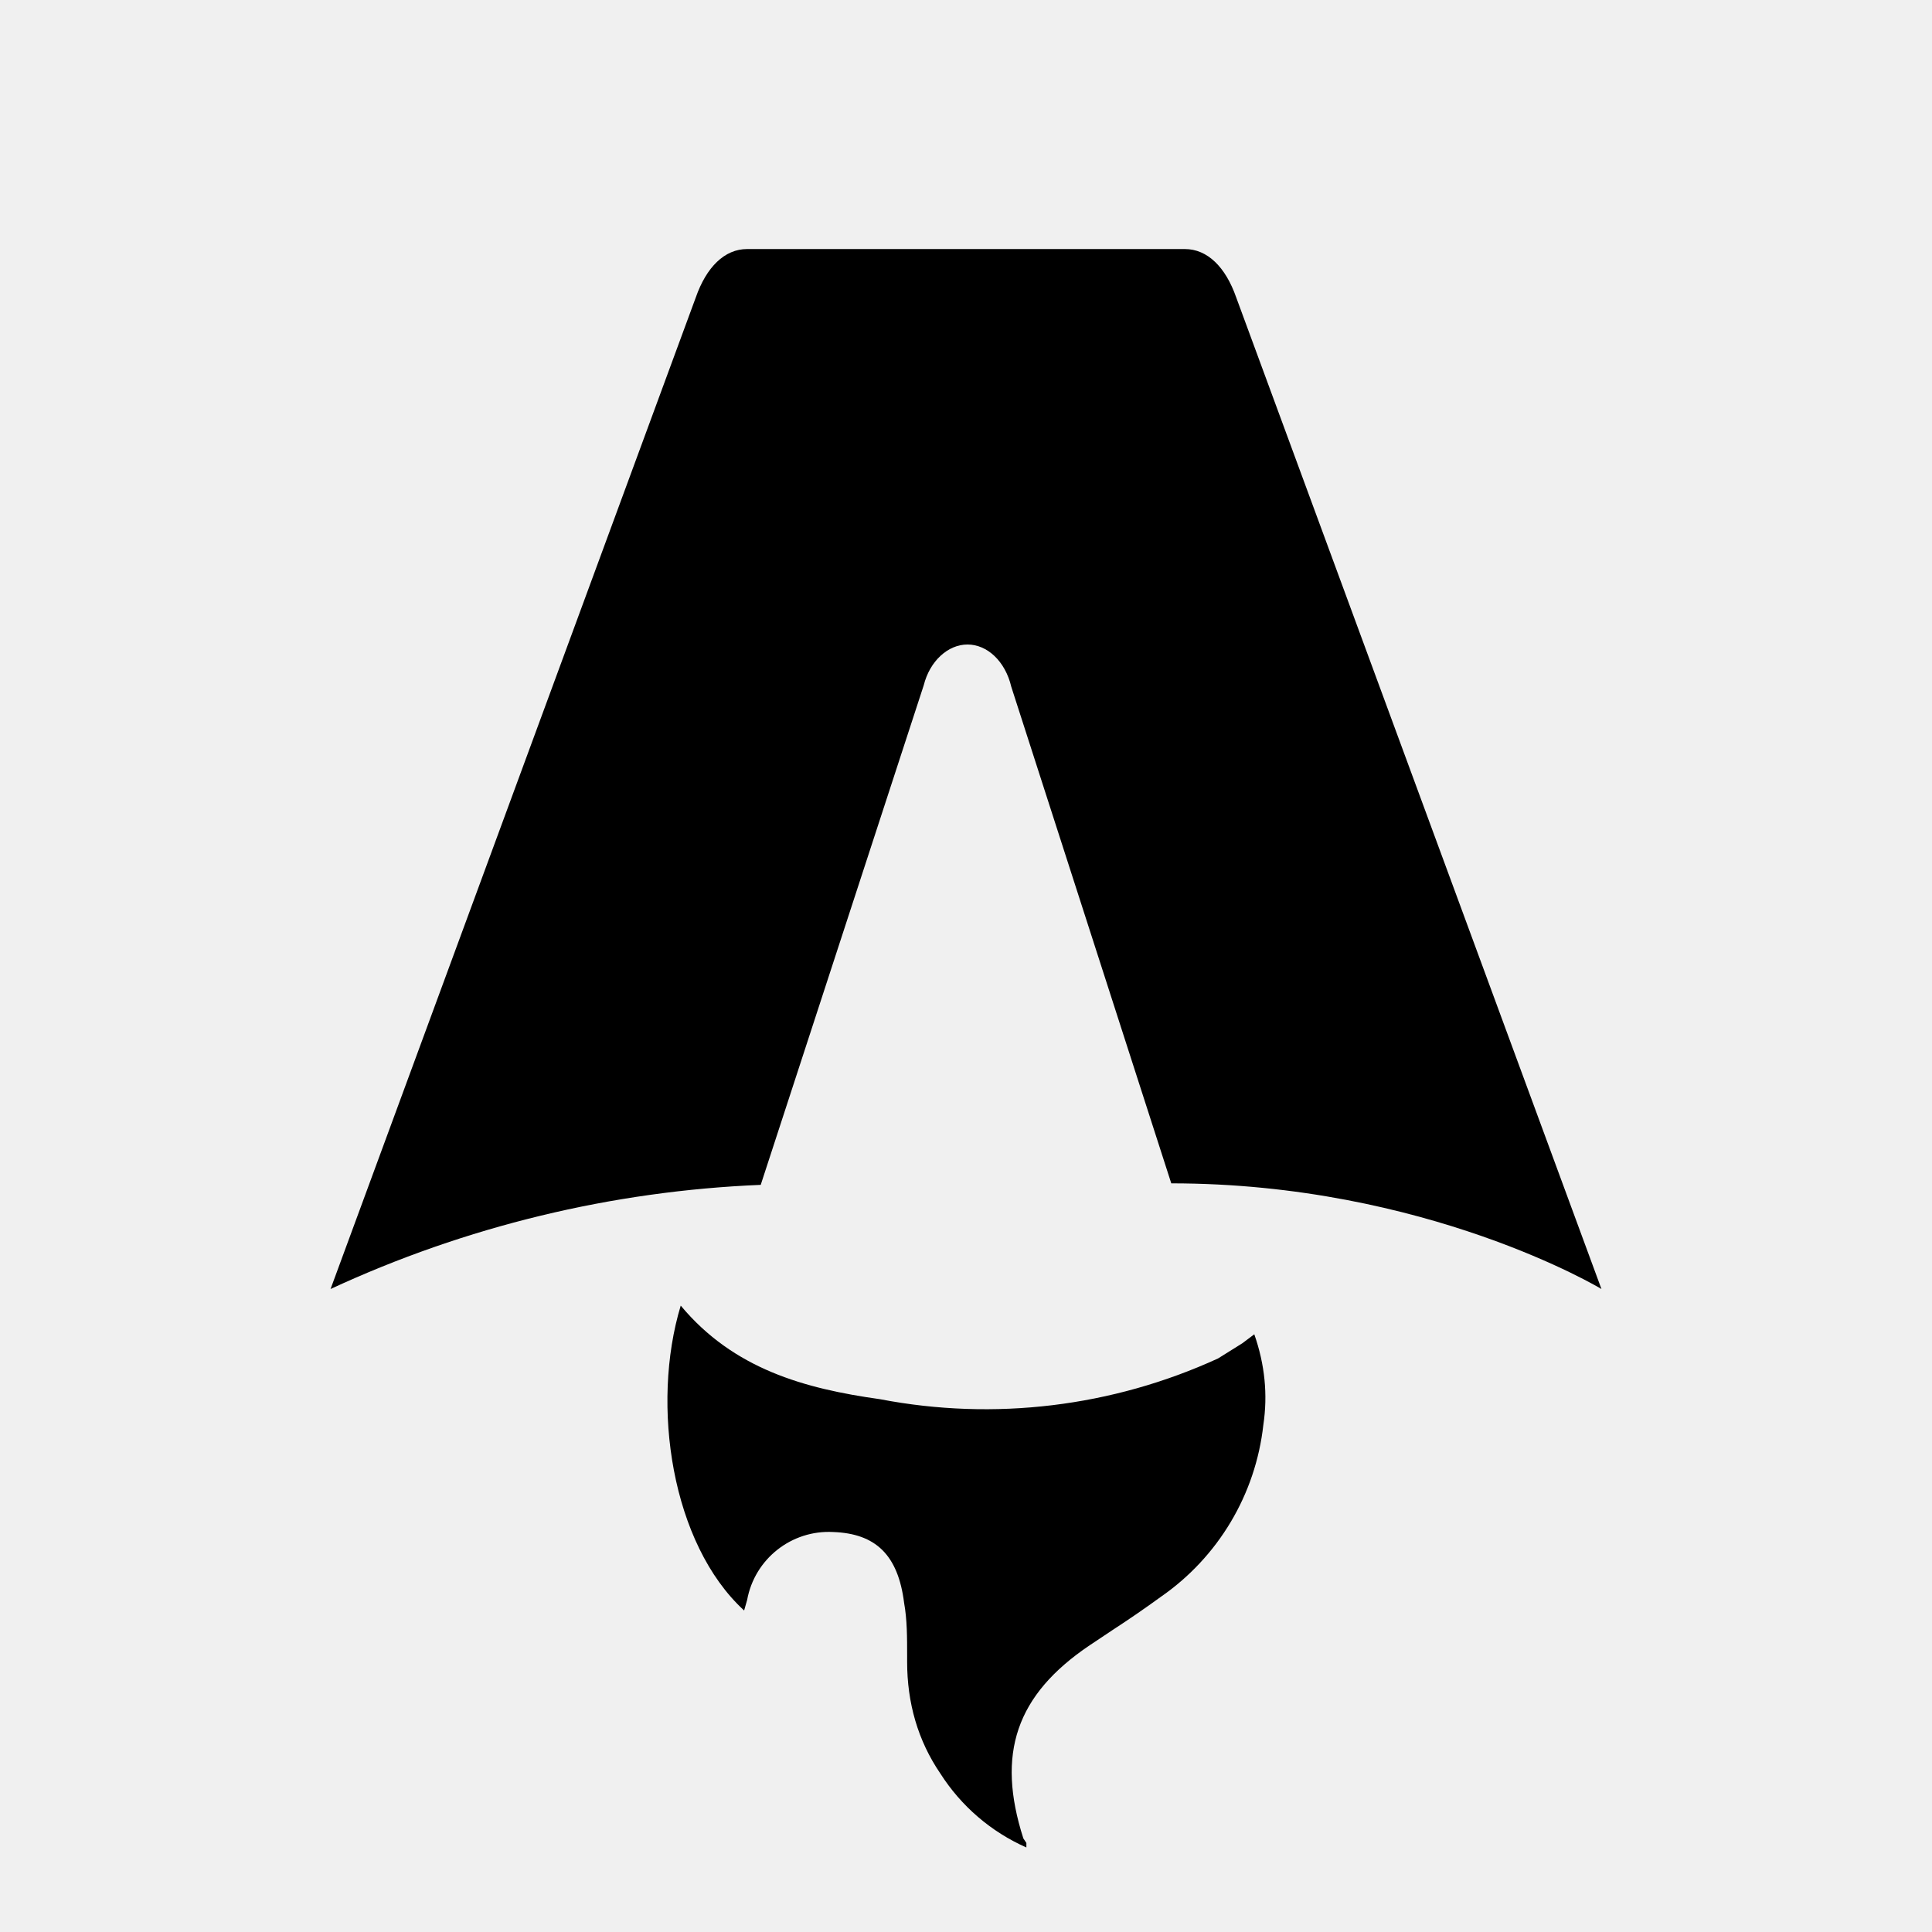
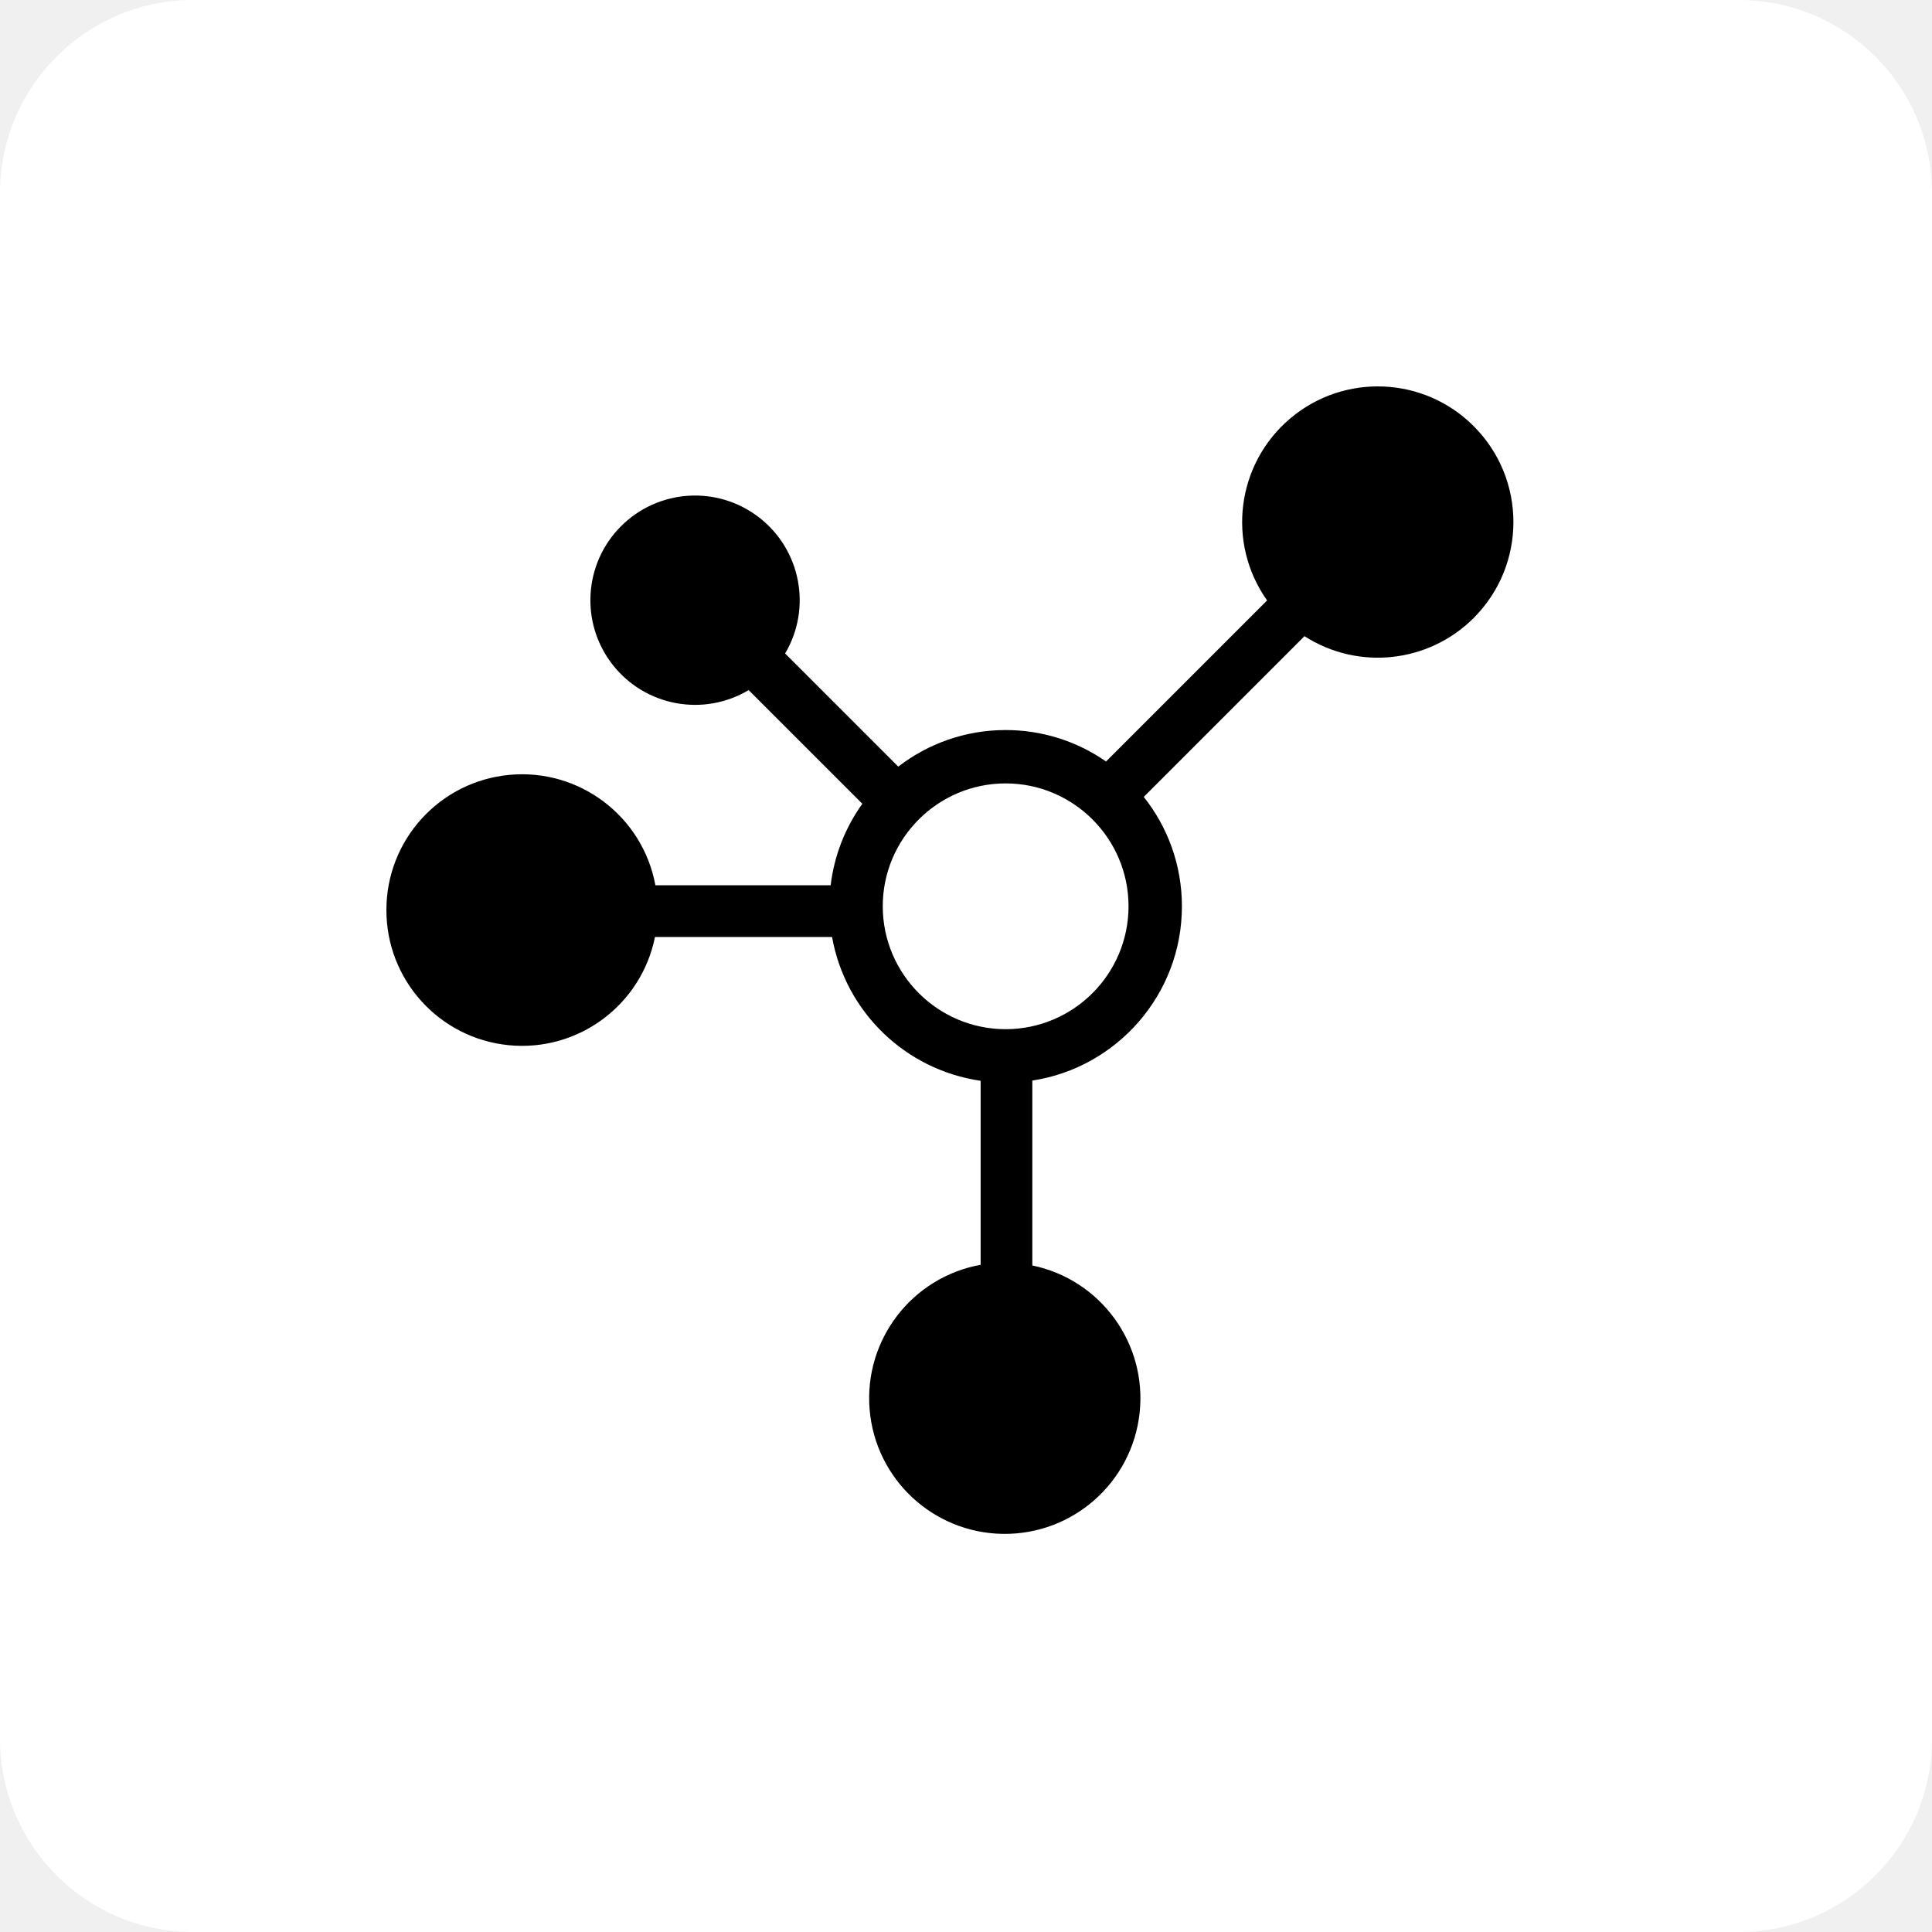
- <svg xmlns="http://www.w3.org/2000/svg" fill="none" viewBox="0 0 128 128">
-   <path d="M50.4 78.5a75.1 75.1 0 0 0-28.5 6.9l24.2-65.7c.7-2 1.9-3.2 3.4-3.2h29c1.5 0 2.7 1.2 3.4 3.2l24.2 65.7s-11.6-7-28.5-7L67 45.5c-.4-1.7-1.6-2.8-2.9-2.8-1.3 0-2.5 1.1-2.9 2.7L50.4 78.5Zm-1.1 28.2Zm-4.2-20.2c-2 6.6-.6 15.8 4.2 20.2a17.5 17.5 0 0 1 .2-.7 5.5 5.5 0 0 1 5.7-4.5c2.8.1 4.3 1.5 4.7 4.7.2 1.1.2 2.3.2 3.5v.4c0 2.7.7 5.2 2.2 7.4a13 13 0 0 0 5.7 4.9v-.3l-.2-.3c-1.8-5.6-.5-9.5 4.4-12.8l1.5-1a73 73 0 0 0 3.2-2.2 16 16 0 0 0 6.8-11.4c.3-2 .1-4-.6-6l-.8.6-1.6 1a37 37 0 0 1-22.4 2.7c-5-.7-9.7-2-13.2-6.2Z" />
-   <style>
-         path { fill: #000; }
-         @media (prefers-color-scheme: dark) {
-             path { fill: #FFF; }
-         }
-     </style>
+ <svg xmlns="http://www.w3.org/2000/svg" viewBox="0 0 100 100">
+   <rect width="100" height="100" fill="#ffffff" rx="10" ry="10" />
+   <path fill="#000000" d="M76.277 22.056a7.02 7.02 0 0 0-10.692 9.022l-8.337 8.337a9.07 9.07 0 0 0-5.196-1.628c-2.09 0-4.018.707-5.558 1.893l-5.856-5.856a5.417 5.417 0 1 0-1.888 1.895l5.885 5.884a9.07 9.07 0 0 0-1.64 4.217h-9.072A7.02 7.02 0 0 0 20 47.101a7.02 7.02 0 0 0 13.902 1.397h9.165a9.15 9.15 0 0 0 7.69 7.444v9.524a7.02 7.02 0 1 0 2.676.034V55.93c4.378-.667 7.743-4.458 7.743-9.02 0-2.138-.739-4.106-1.975-5.662l8.319-8.32a7.02 7.02 0 0 0 8.758-.942 7.02 7.02 0 0 0-.001-9.929M52.052 53.271a6.37 6.37 0 0 1-6.361-6.36c0-3.509 2.853-6.362 6.36-6.362s6.362 2.853 6.362 6.361a6.37 6.37 0 0 1-6.361 6.361" />
</svg>
